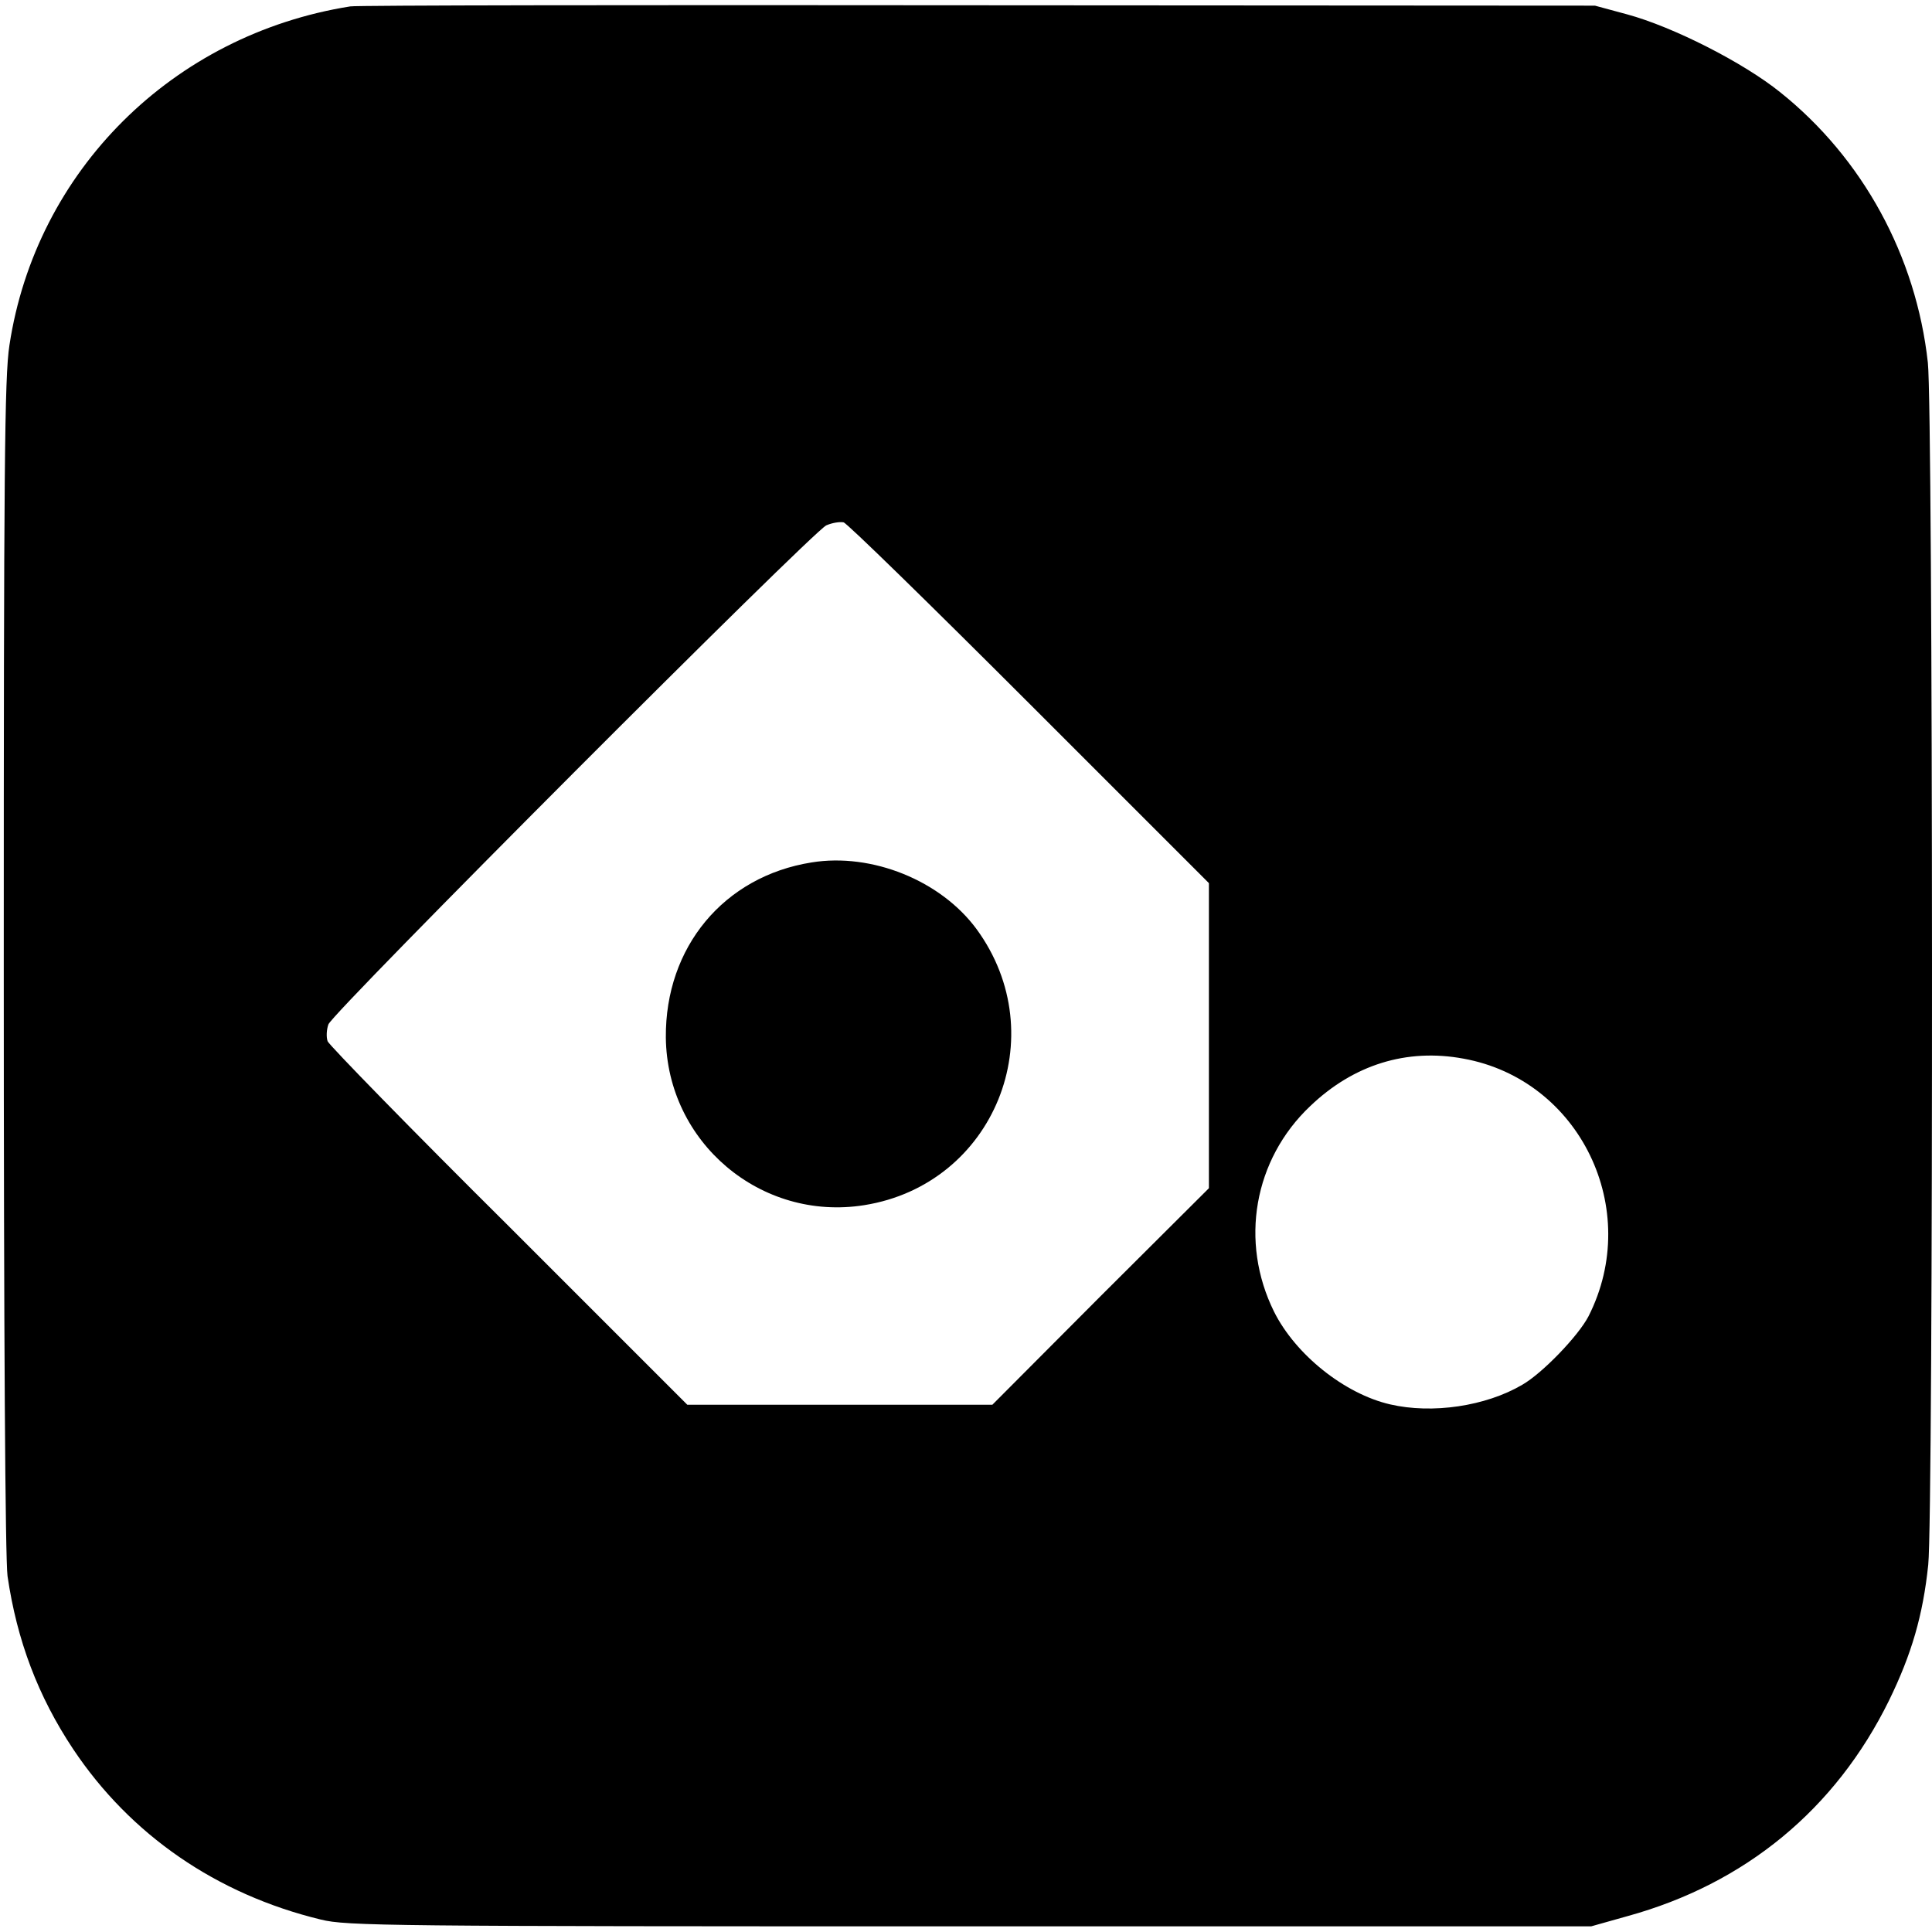
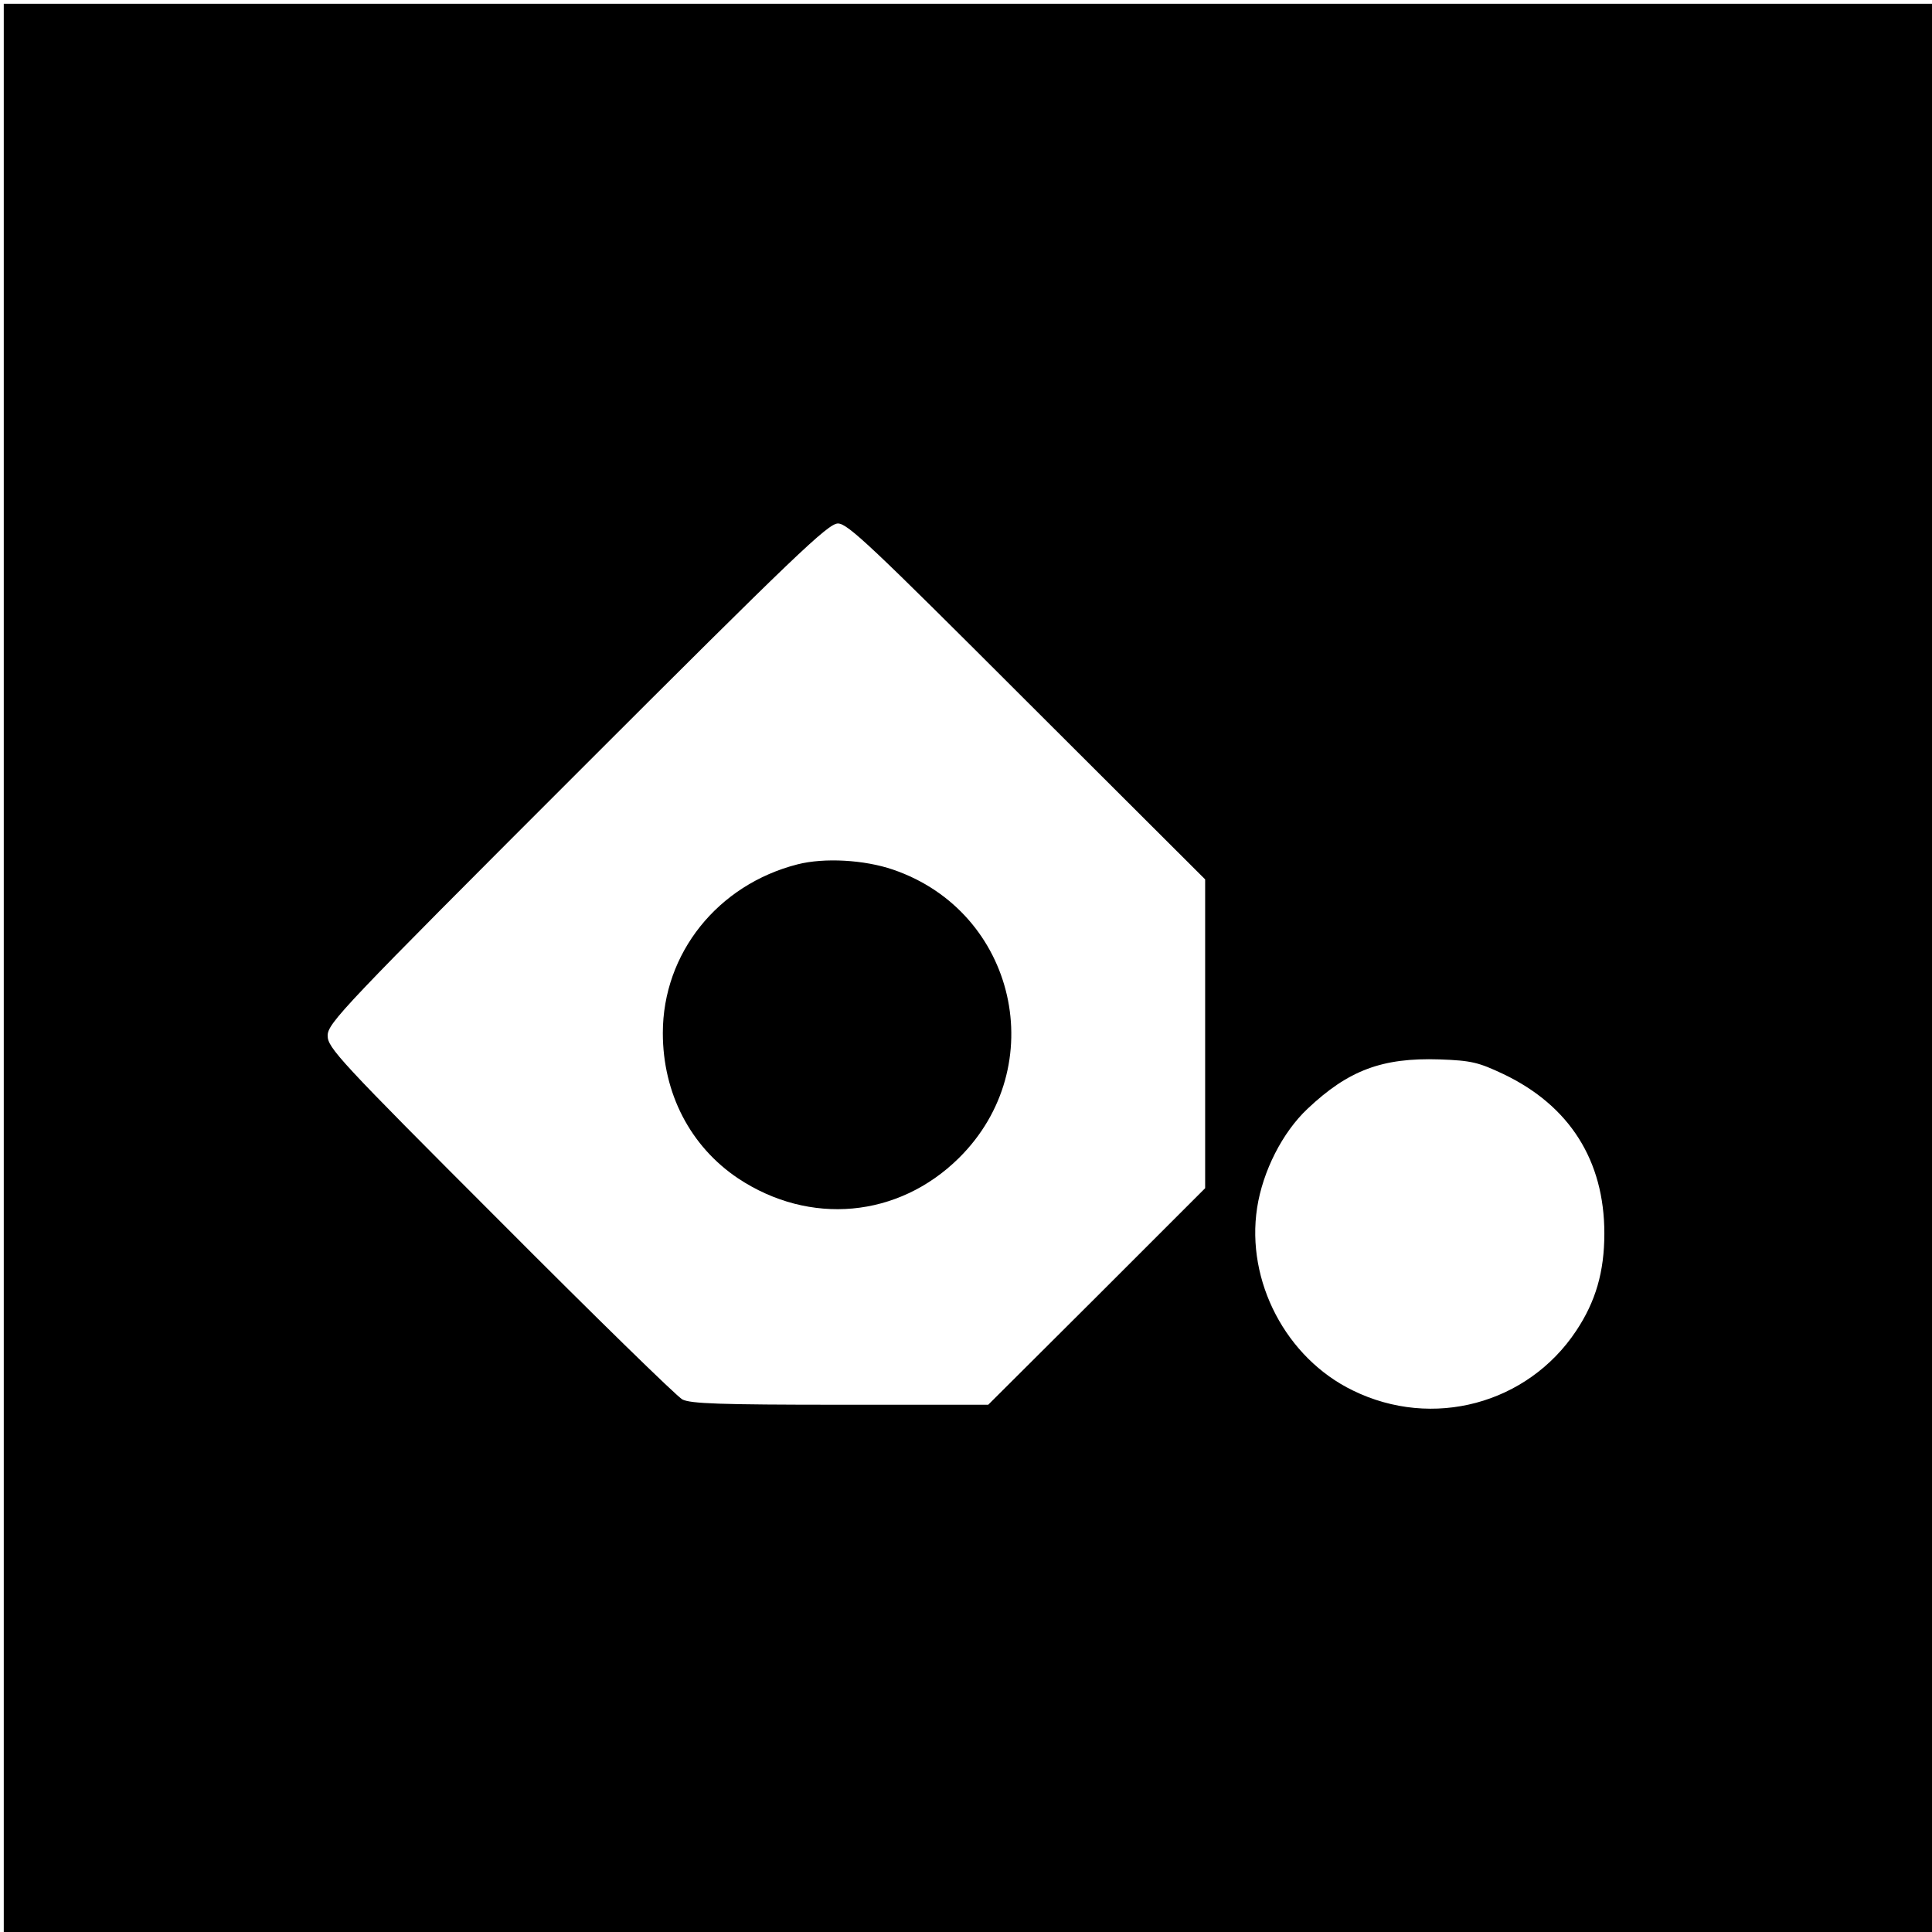
<svg xmlns="http://www.w3.org/2000/svg" version="1.0" width="513pt" height="513pt" viewBox="0 0 513 513" preserveAspectRatio="xMidYMid meet">
  <g transform="translate(0,513) scale(0.1,-0.1)" fill="#000000" stroke="none">
-     <path d="M930 5113 c-472 -75 -835 -437 -905 -900 -13 -83 -15 -335 -15 -1648 0 -984 4 -1576 10 -1620 25 -171 81 -319 174 -459 152 -228 381 -386 658 -453 68 -17 180 -18 1723 -18 l1650 0 96 27 c313 86 553 284 695 573 60 123 90 226 104 360 14 129 13 3068 -1 3192 -31 283 -173 543 -392 718 -98 79 -285 174 -407 207 l-85 23 -1640 1 c-902 1 -1651 0 -1665 -3z m1803 -1851 l477 -477 0 -405 0 -405 -288 -287 -287 -288 -405 0 -405 0 -473 473 c-261 259 -477 481 -482 492 -4 11 -3 31 2 45 12 33 1285 1308 1322 1325 16 7 36 10 46 8 9 -2 231 -219 493 -481z m1153 -943 c309 -56 476 -400 332 -684 -27 -52 -122 -151 -176 -182 -97 -57 -239 -78 -351 -52 -121 28 -251 132 -308 246 -92 186 -54 404 96 546 115 110 256 154 407 126z" />
-     <path d="M2155 2840 c-233 -37 -389 -225 -387 -465 3 -278 252 -489 527 -445 345 55 505 450 298 733 -95 129 -278 203 -438 177z" />
+     <path d="M10 2560 l0 -2560 2560 0 2560 0 0 2560 0 2560 -2560 0 -2560 0 0 -2560z m2717 707 l473 -472 0 -410 0 -410 -288 -288 -288 -287 -392 0 c-322 0 -398 3 -420 14 -15 8 -233 221 -484 473 -428 428 -458 461 -458 493 0 33 40 75 662 697 581 581 667 663 693 663 26 0 90 -61 502 -473z m1265 -989 c176 -84 268 -230 268 -423 0 -102 -23 -181 -75 -259 -129 -194 -381 -262 -593 -158 -177 86 -284 290 -254 485 15 97 67 200 134 263 108 102 198 136 350 131 86 -3 104 -8 170 -39z" />
+     <path d="M2118 2835 c-212 -54 -358 -236 -358 -448 0 -160 73 -301 200 -386 190 -126 425 -105 586 54 246 243 153 654 -175 766 -76 26 -182 32 -253 14z" />
  </g>
</svg>
